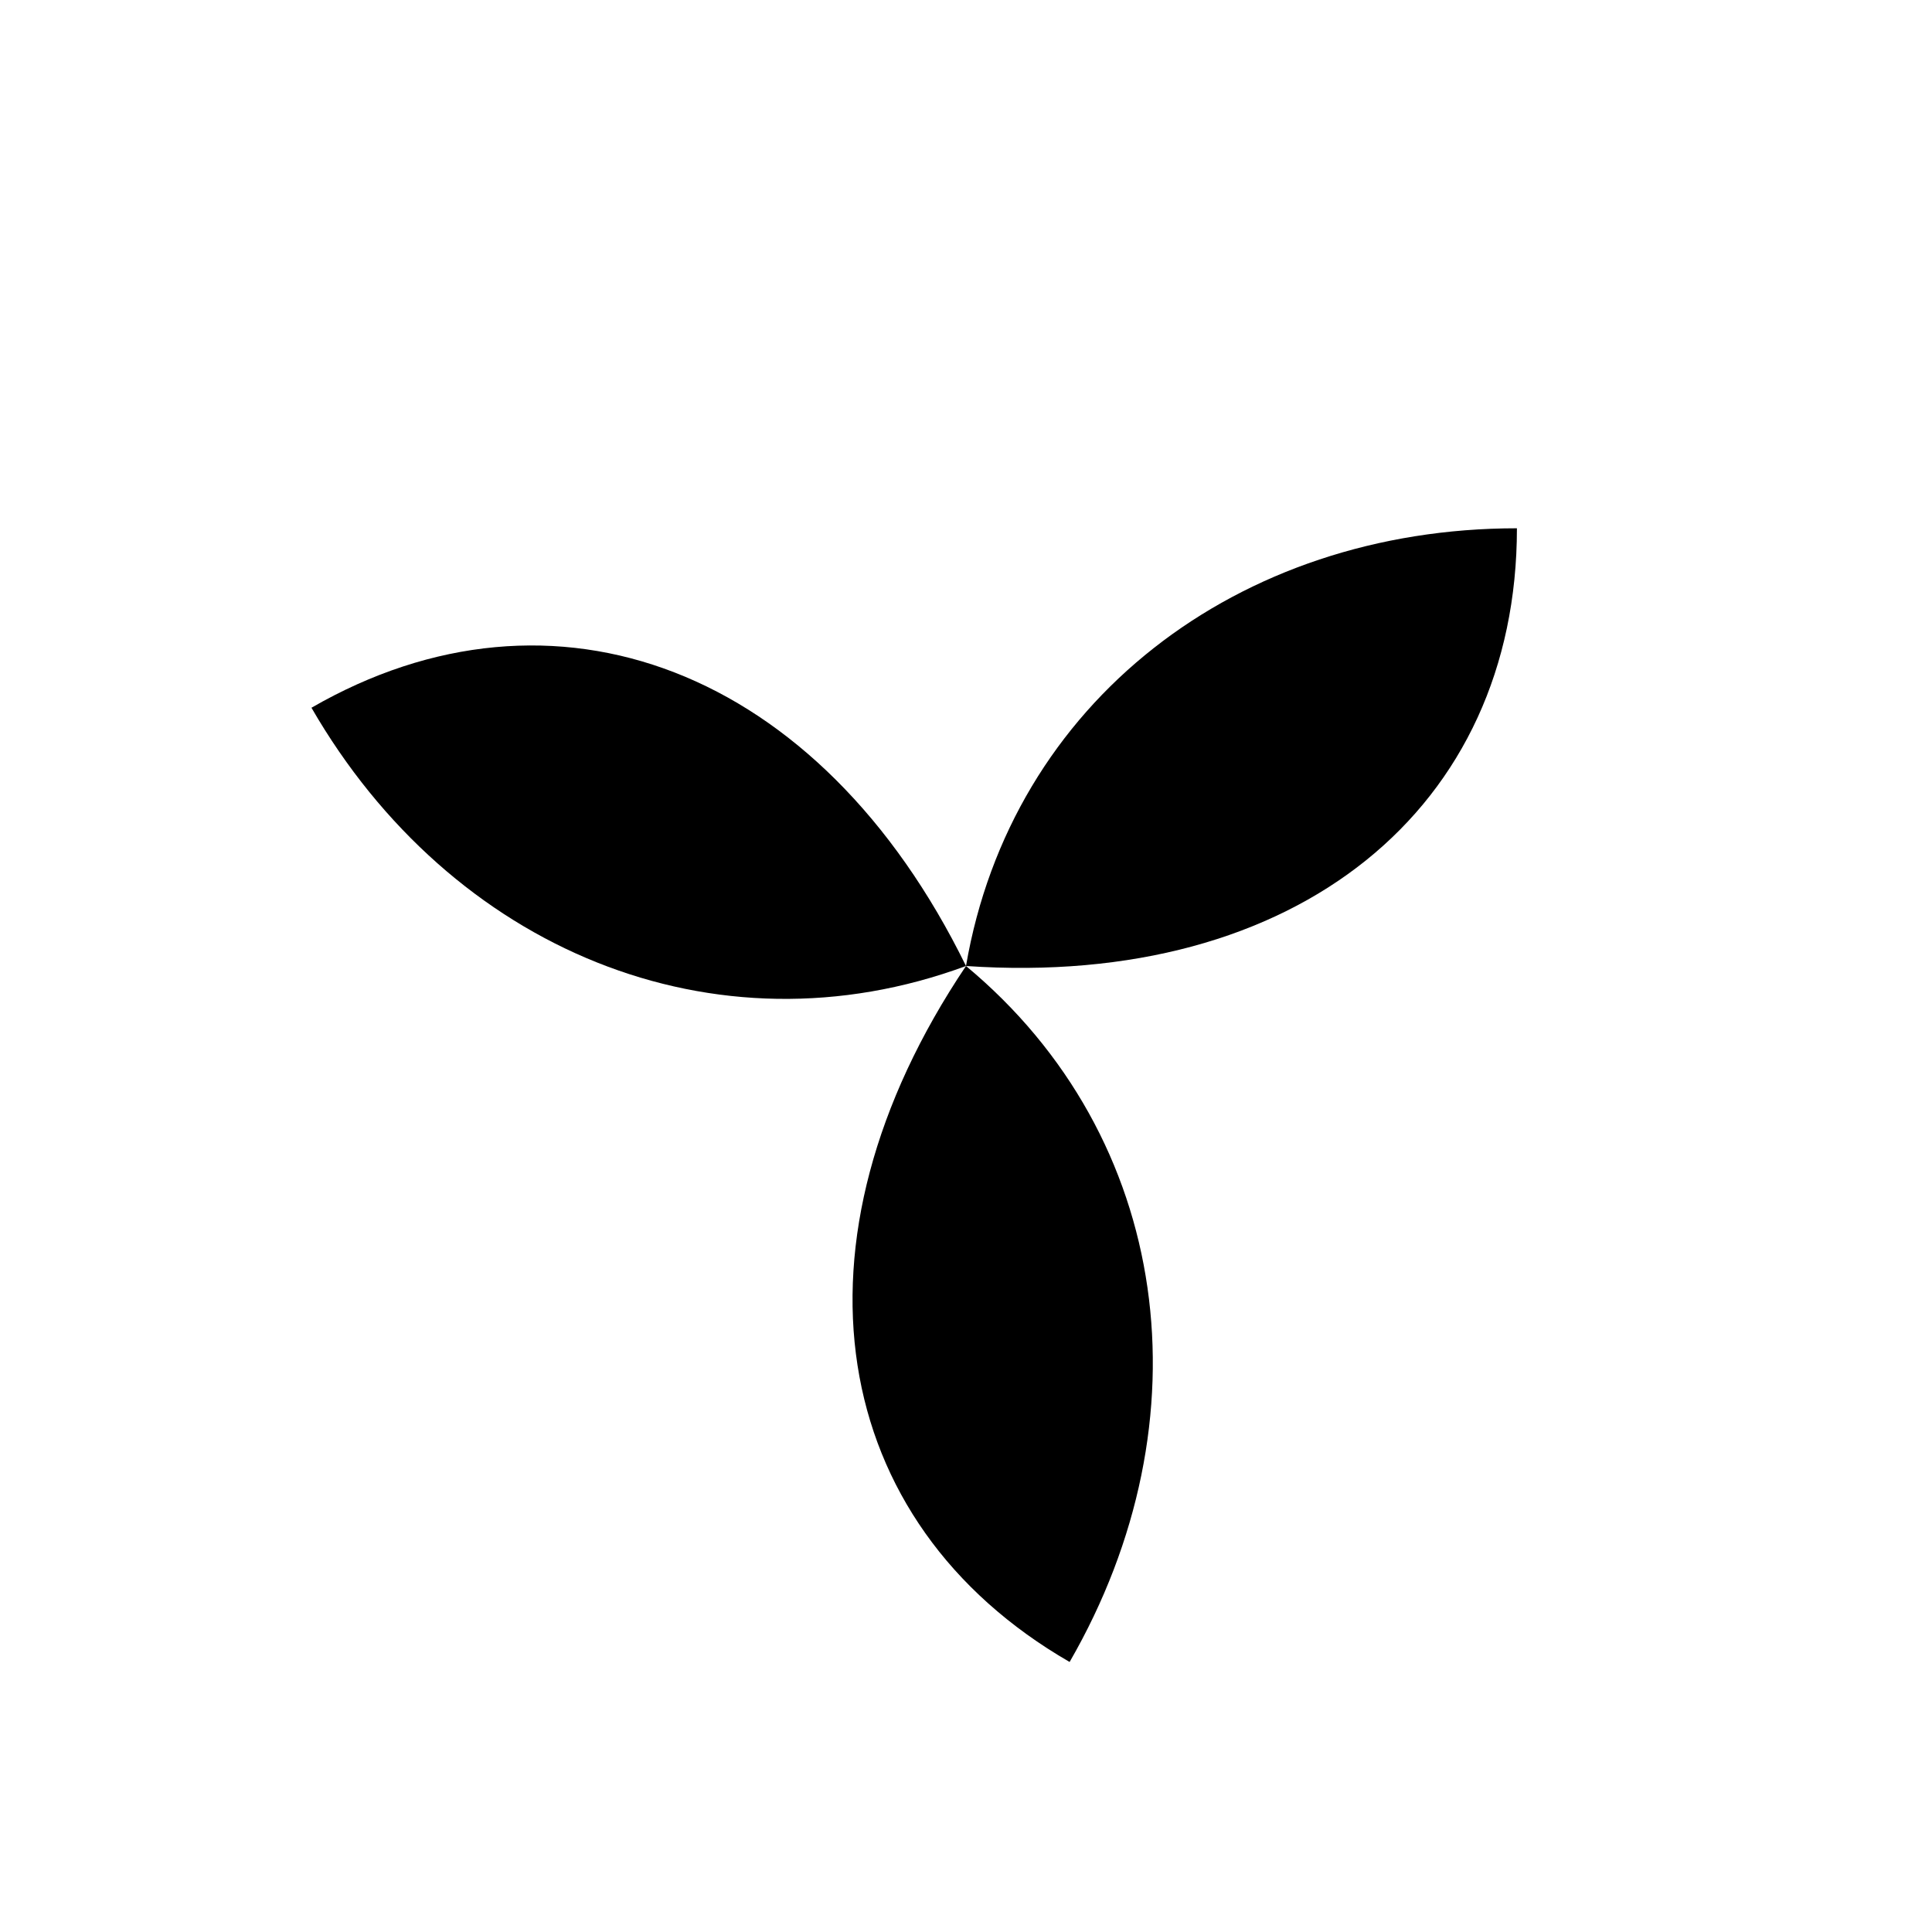
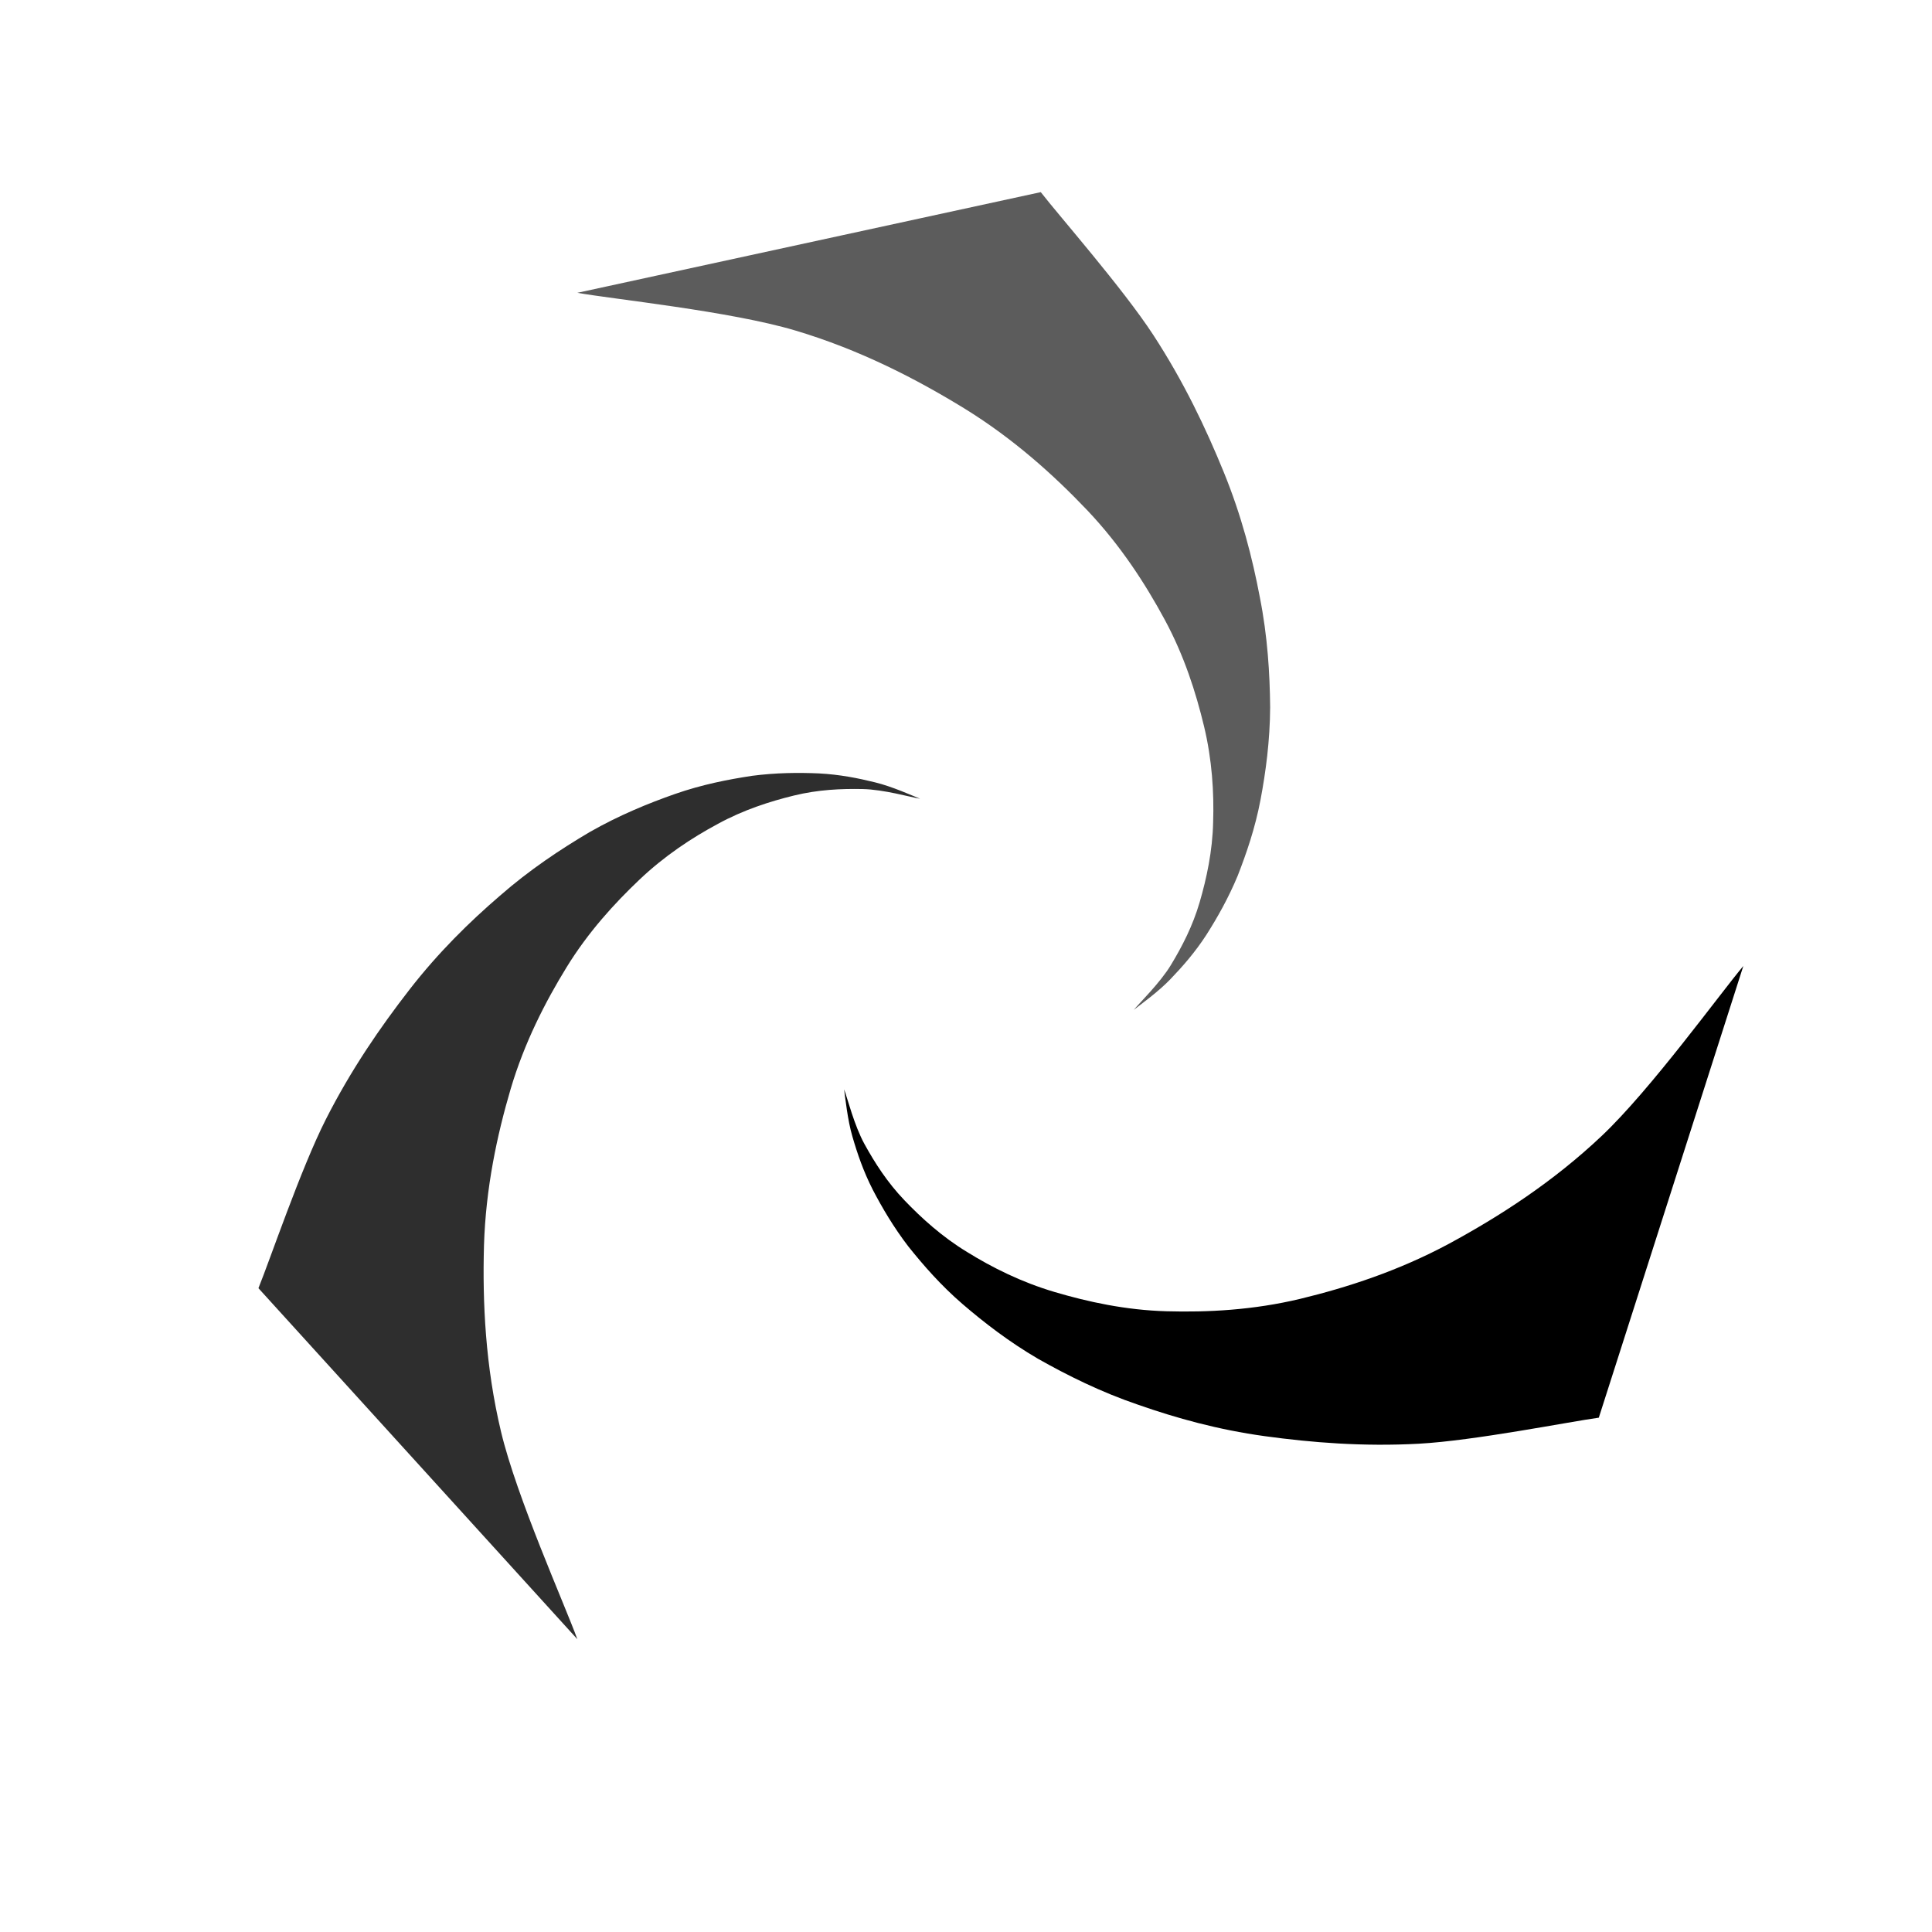
<svg xmlns="http://www.w3.org/2000/svg" viewBox="0 0 512 512" width="512" height="512">
  <g fill="currentColor">
-     <path d="M256 256 C 268 186, 328 140, 402 140 C 402 214, 344 262, 256 256 Z" />
-     <path d="M256 256 C 268 186, 328 140, 402 140 C 402 214, 344 262, 256 256 Z" transform="rotate(120 256 256)" />
-     <path d="M256 256 C 268 186, 328 140, 402 140 C 402 214, 344 262, 256 256 Z" transform="rotate(240 256 256)" />
+     <path d="M462 256C455.7 263.5 437.5 288.7 424.5 301C411.5 313.3 397.3 322.4 384 329.6C370.6 336.8 357 341.2 344.6 344.2C332.1 347.2 320 347.8 309.2 347.5C298.3 347.2 288.3 345 279.5 342.4C270.7 339.8 262.9 335.9 256.3 331.8C249.7 327.8 244.2 322.8 239.7 318.1C235.1 313.3 231.8 308.1 229.1 303.2C226.4 298.3 224.6 291.1 223.7 288.7L223.7 288.7C224 290.8 224.6 296.8 225.9 301.2C227.2 305.7 228.8 310.4 231.3 315.3C233.8 320.1 236.8 325.2 240.7 330.3C244.7 335.3 249.3 340.6 255.1 345.6C260.8 350.5 267.4 355.6 275.1 360.1C282.9 364.5 291.7 368.9 301.7 372.3C311.7 375.8 322.8 378.9 335.2 380.6C347.6 382.3 361.2 383.4 376 382.6C390.7 381.8 415.7 376.8 423.7 375.7Z" opacity="1" />
+     <path d="M462 256C455.7 263.5 437.5 288.7 424.5 301C411.5 313.3 397.3 322.4 384 329.6C370.6 336.8 357 341.2 344.6 344.2C332.1 347.2 320 347.8 309.2 347.5C298.3 347.2 288.3 345 279.5 342.4C270.7 339.8 262.9 335.9 256.3 331.8C249.7 327.8 244.2 322.8 239.7 318.1C235.1 313.3 231.8 308.1 229.1 303.2C226.4 298.3 224.6 291.1 223.7 288.7L223.7 288.7C224 290.8 224.6 296.8 225.9 301.2C227.2 305.7 228.8 310.4 231.3 315.3C233.8 320.1 236.8 325.2 240.7 330.3C244.7 335.3 249.3 340.6 255.1 345.6C260.8 350.5 267.4 355.6 275.1 360.1C282.9 364.5 291.7 368.9 301.7 372.3C311.7 375.8 322.8 378.9 335.2 380.6C347.6 382.3 361.2 383.4 376 382.6C390.7 381.8 415.7 376.8 423.7 375.7Z" transform="rotate(120 256 256)" opacity=".82" />
+     <path d="M462 256C455.7 263.5 437.5 288.7 424.5 301C411.5 313.3 397.3 322.4 384 329.6C370.6 336.8 357 341.2 344.6 344.2C332.1 347.2 320 347.8 309.2 347.5C298.3 347.2 288.3 345 279.5 342.4C270.7 339.8 262.9 335.9 256.3 331.8C249.7 327.8 244.2 322.8 239.7 318.1C235.1 313.3 231.8 308.1 229.1 303.2C226.4 298.3 224.6 291.1 223.7 288.7L223.7 288.7C224 290.8 224.6 296.8 225.9 301.2C227.2 305.7 228.8 310.4 231.3 315.3C233.8 320.1 236.8 325.2 240.7 330.3C244.7 335.3 249.3 340.6 255.1 345.6C260.8 350.5 267.4 355.6 275.1 360.1C282.9 364.5 291.7 368.9 301.7 372.3C311.7 375.8 322.8 378.9 335.2 380.6C347.6 382.3 361.2 383.4 376 382.6C390.7 381.8 415.7 376.8 423.7 375.7Z" transform="rotate(240 256 256)" opacity=".64" />
  </g>
</svg>
